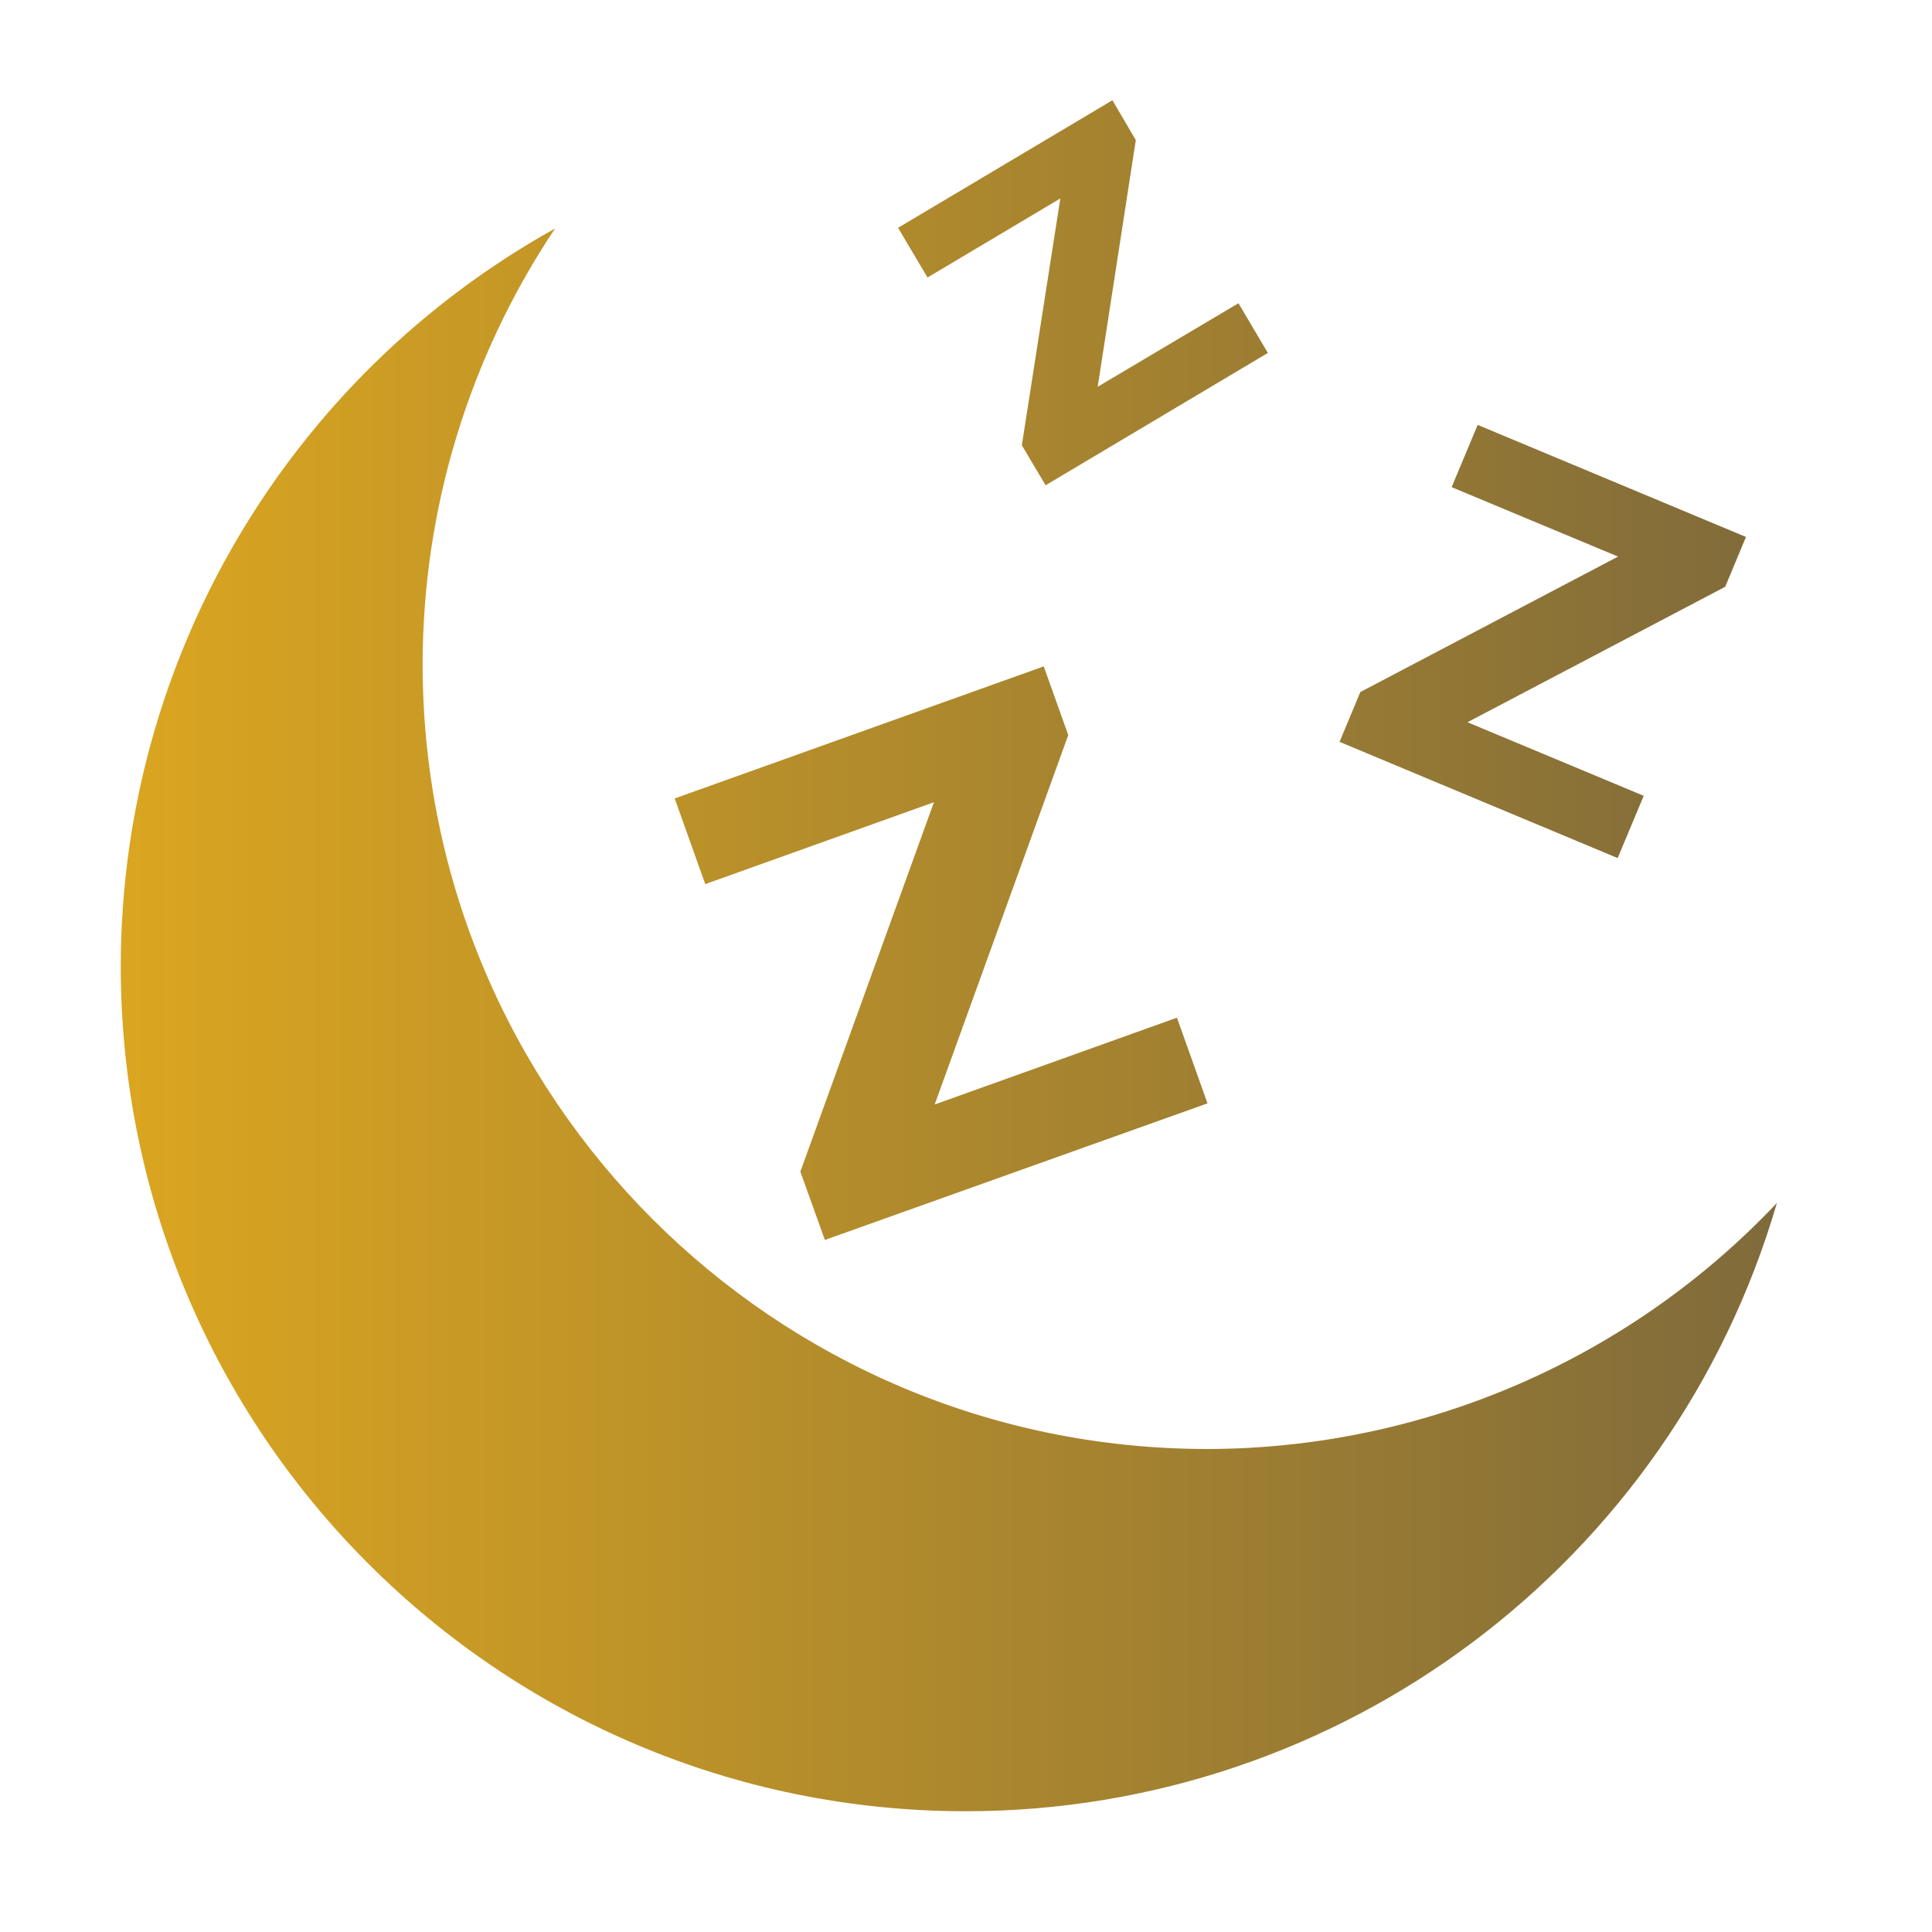
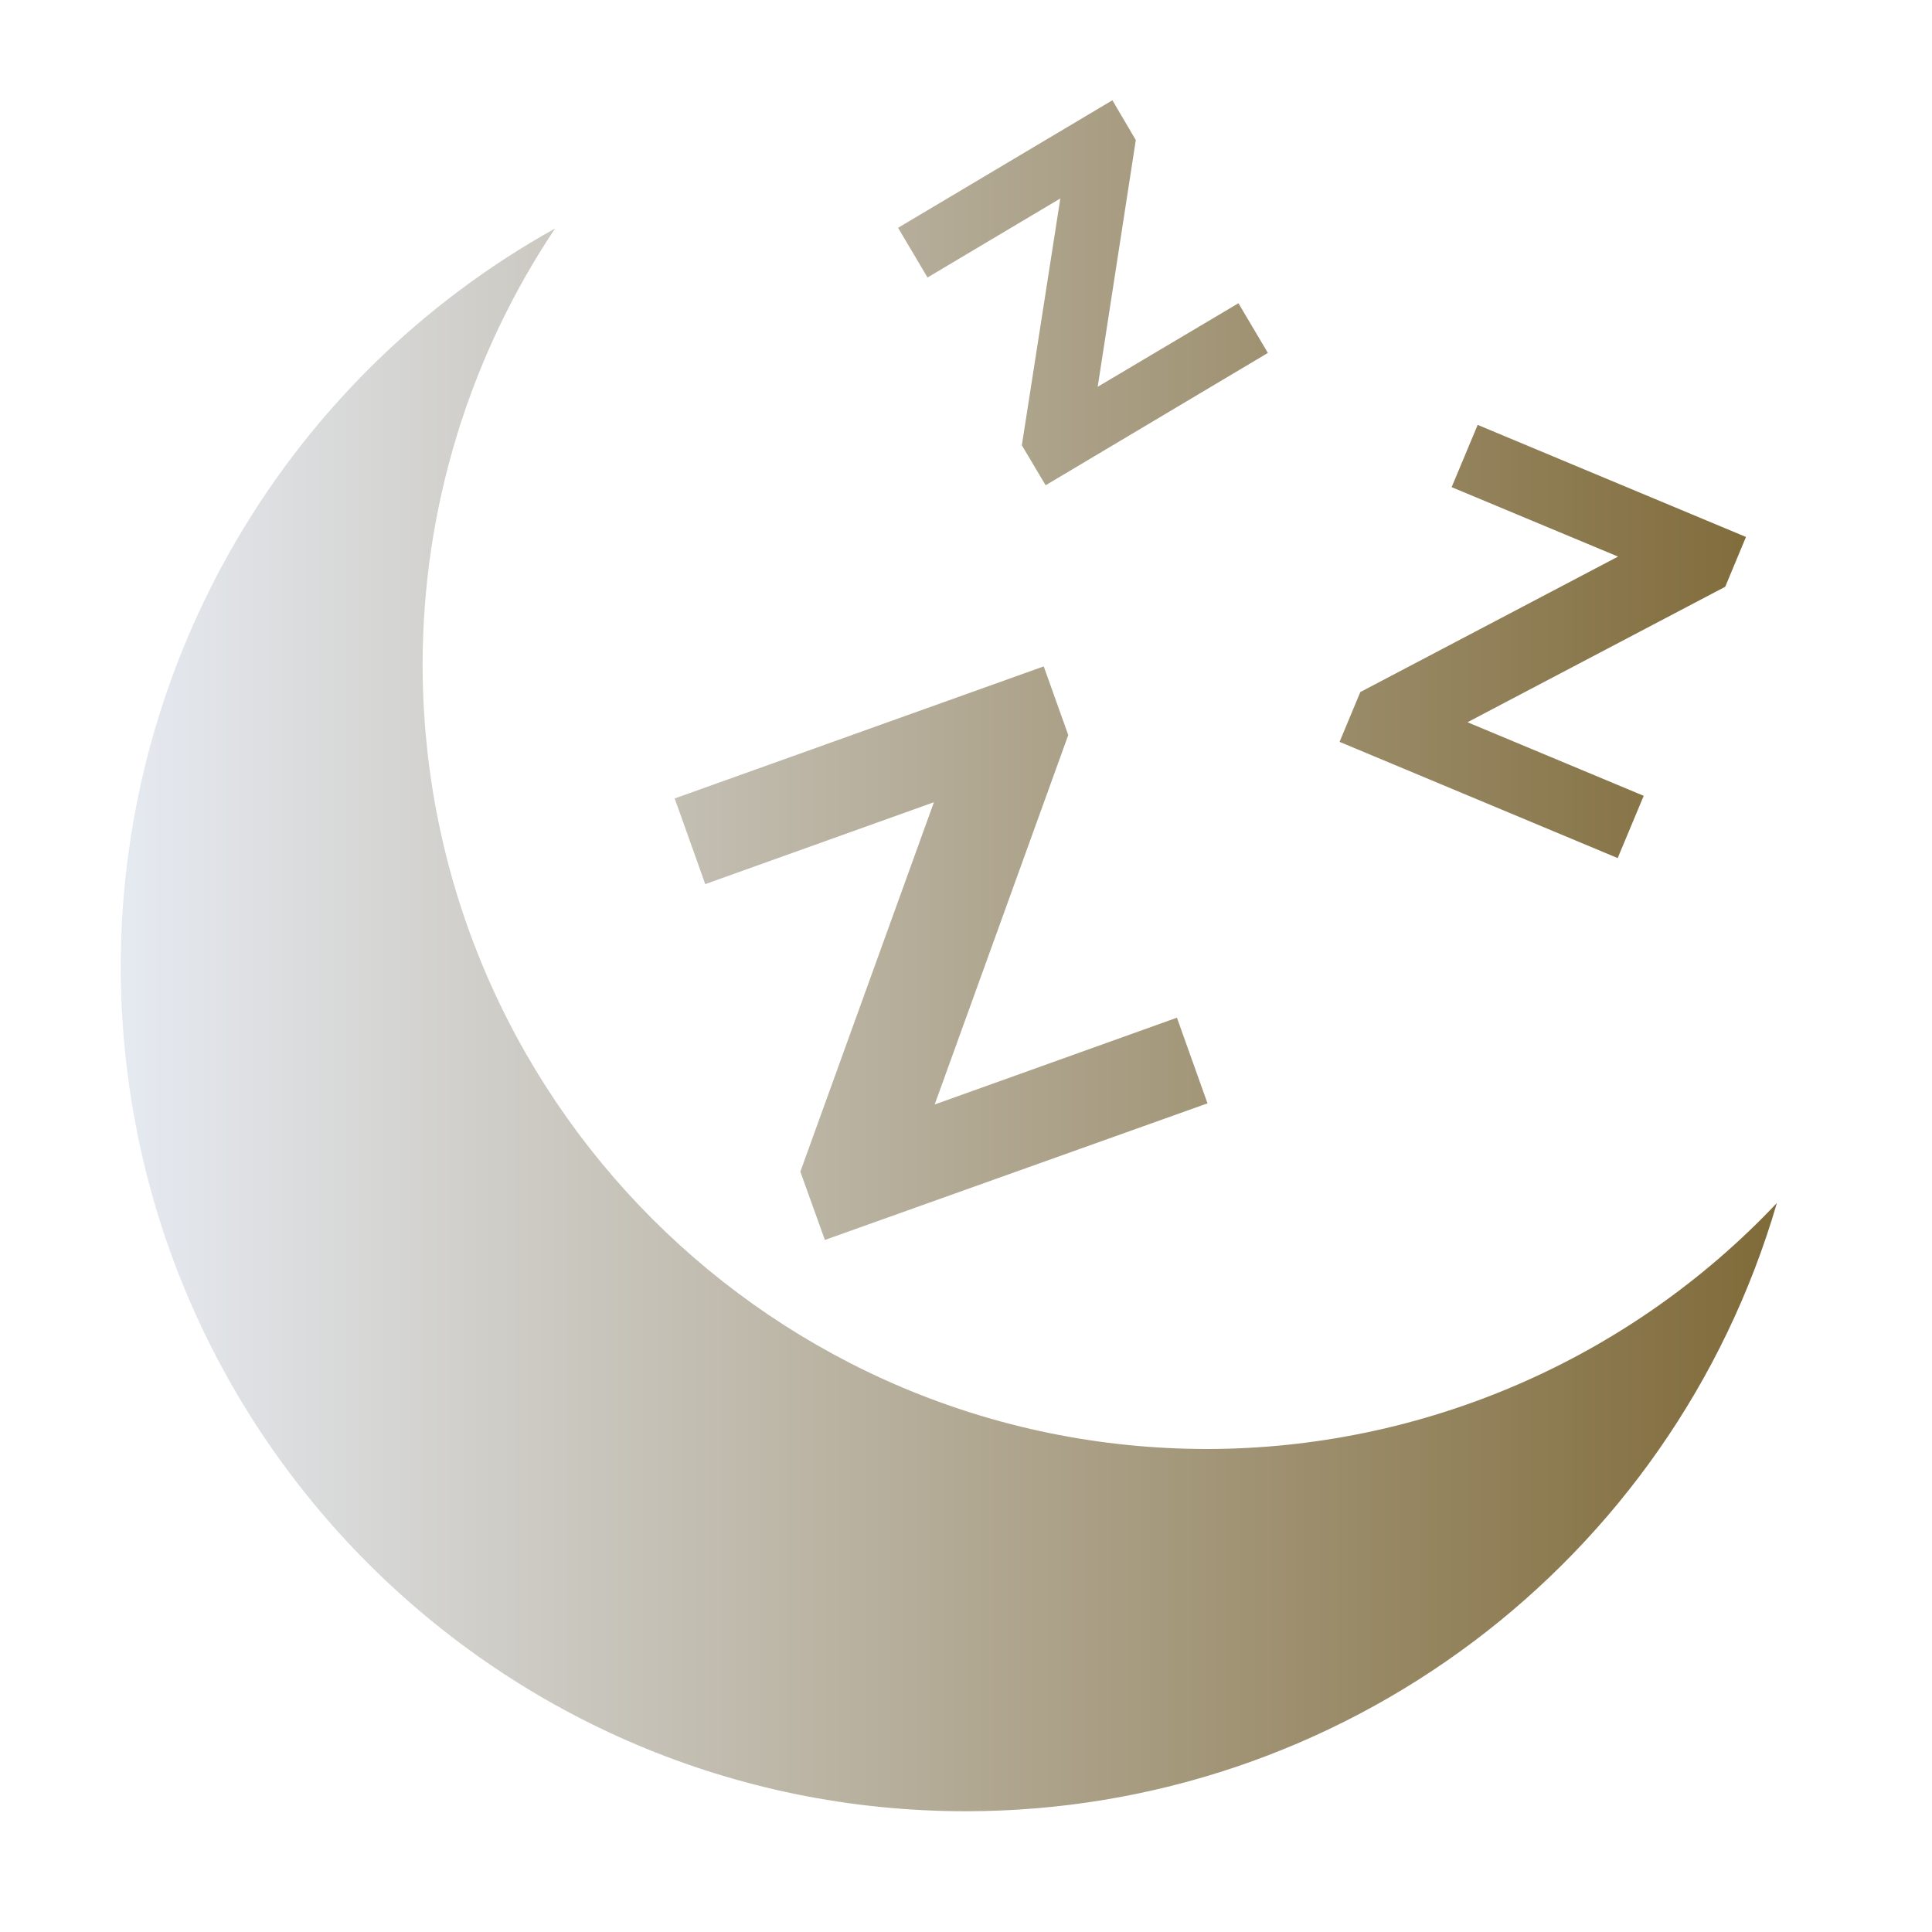
<svg xmlns="http://www.w3.org/2000/svg" viewBox="0 0 512 512" width="512" height="512" style="height: 512px; width: 512px;">
  <defs>
    <linearGradient id="delapouite-night-sleep-gradient-1">
-       <stop offset="0%" stop-color="#daa520" stop-opacity="1" />
+       <stop offset="0%" stop-color="#e5e9f0" stop-opacity="1" />
      <stop offset="100%" stop-color="#806b3a" stop-opacity="1" />
    </linearGradient>
  </defs>
  <g class="" transform="translate(0,0)" style="">
    <path d="M294.8 26.57L238 60.37l7.8 13.17L281 52.59 270.8 118l6.3 10.6L336 93.53l-7.8-13.17-37.3 22.14L301 37.12l-6.2-10.55zM147.1 60.55A224 224 0 0 0 32 256a224 224 0 0 0 224 224 224 224 0 0 0 214.9-161.2A208 208 0 0 1 320 384a208 208 0 0 1-208-208 208 208 0 0 1 35.1-115.45zm244.5 52.05l-6.9 16.5 44.1 18.4-68.3 35.9-5.5 13.2 73.7 30.8 6.9-16.5-46.7-19.5 68.3-35.9 5.5-13.2-71.1-29.7zm-115 64l-97.8 35 8.1 22.7 60.6-21.7-35.4 97.9 6.5 18.1L320 292.4l-8.1-22.7-64.2 23 35.4-97.9-6.5-18.2z" fill="url(#delapouite-night-sleep-gradient-1)" />
  </g>
</svg>
